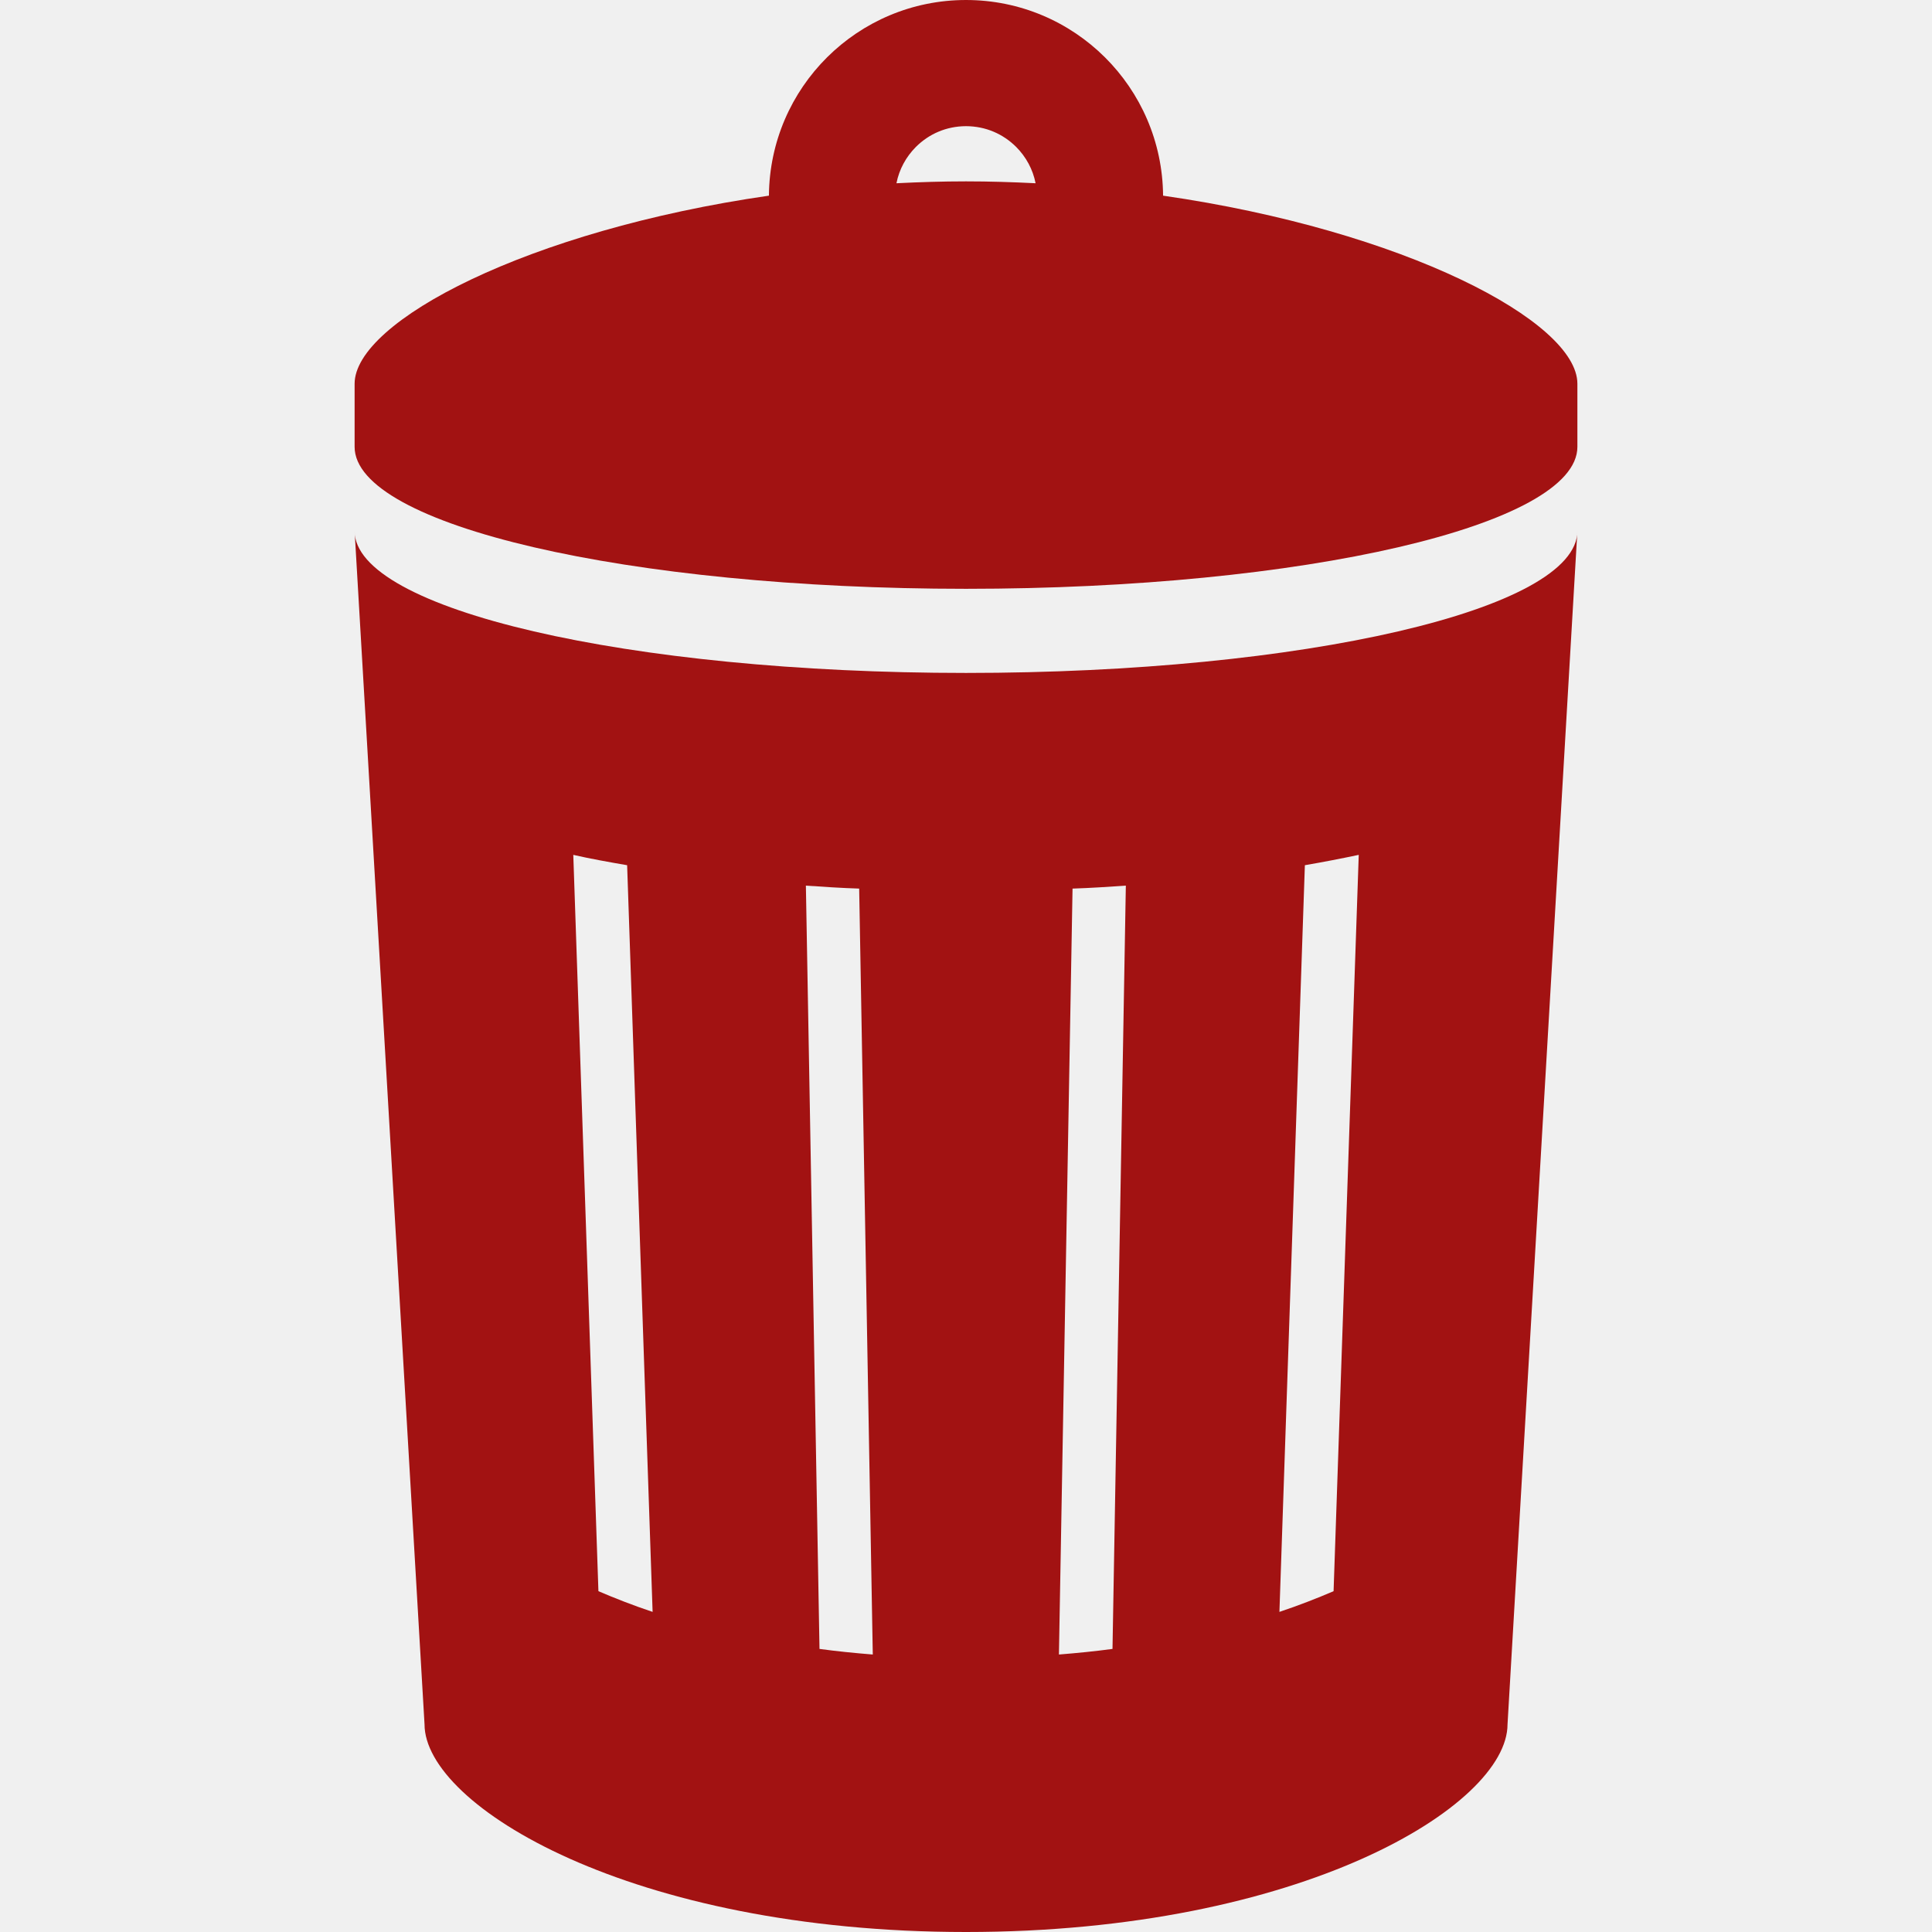
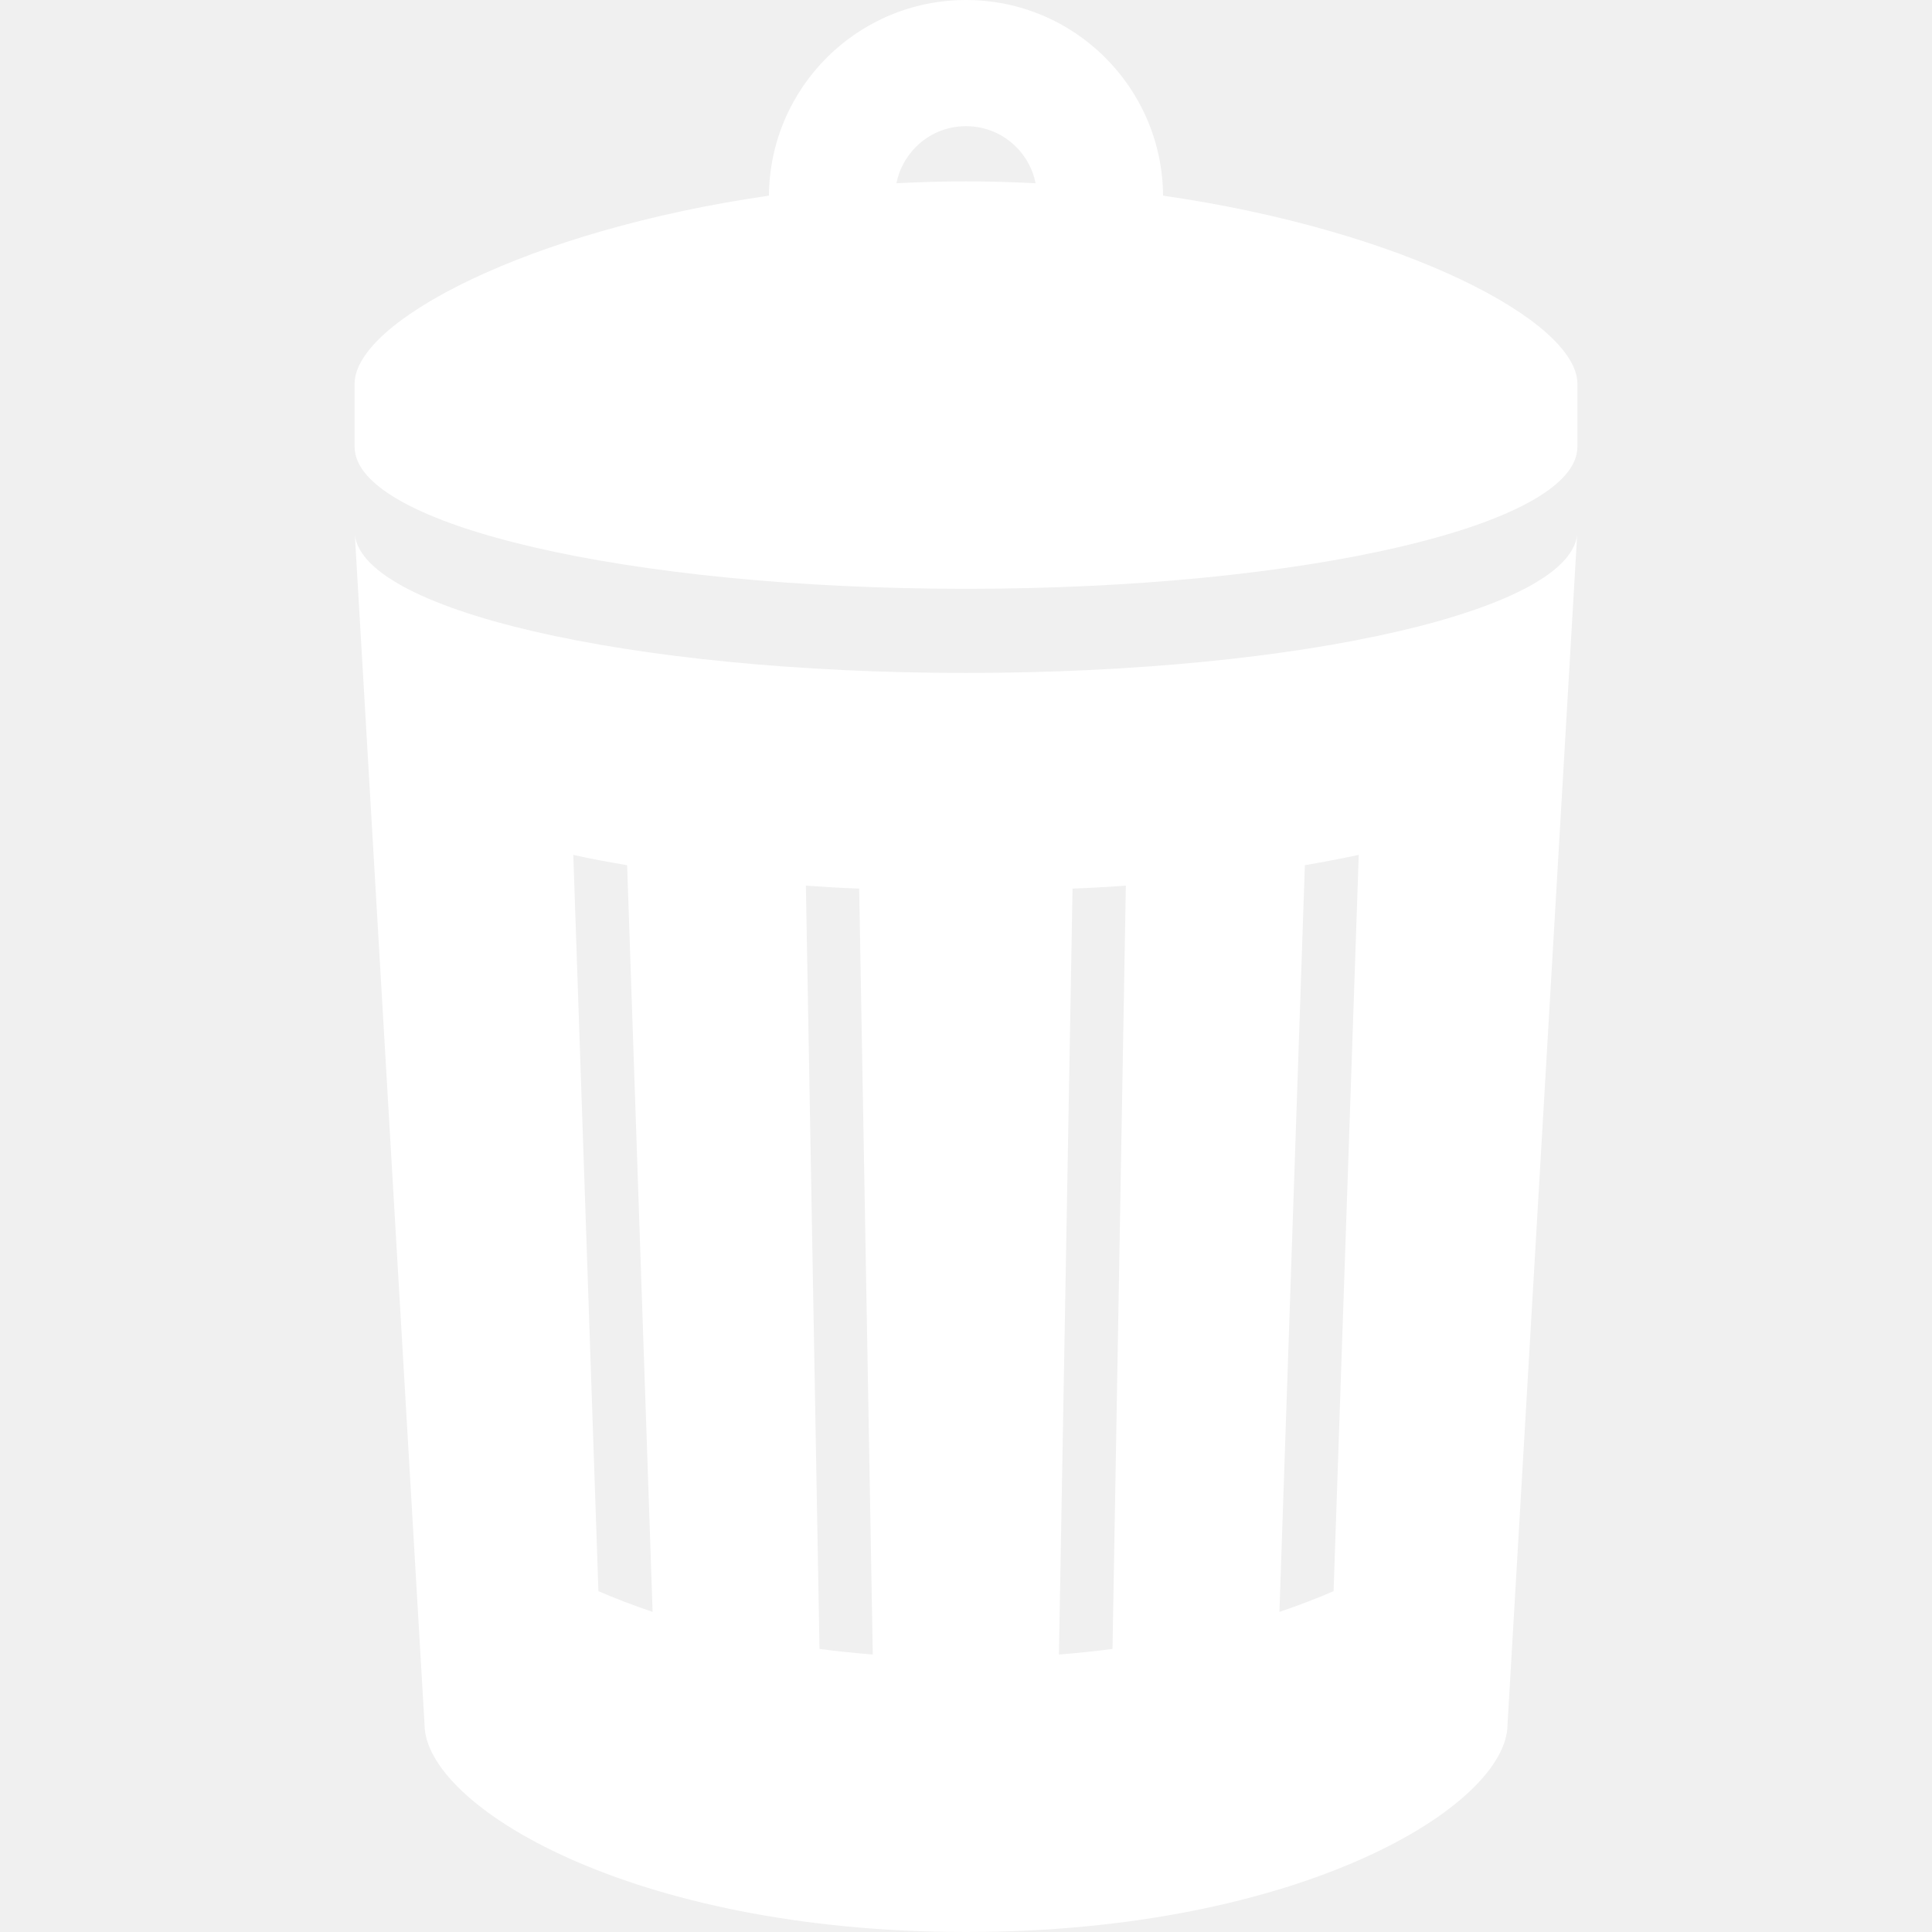
<svg xmlns="http://www.w3.org/2000/svg" height="800px" width="800px" version="1.1" id="_x32_" viewBox="0 0 512 512" xml:space="preserve">
  <style type="text/css">
- 	.st0{fill:#a21212;}
+ 	.st0{fill:#ffffff;}
</style>
  <g>
    <path class="st0" d="M308.229,51.853C308,23.183,284.751,0.017,256,0c-28.734,0.017-52,23.183-52.228,51.853   c-63.821,9.2-109.796,33.323-109.796,49.845v16.718c0,20.784,72.538,37.625,162.024,37.625c89.486,0,162.024-16.841,162.024-37.625   v-16.718C418.024,85.176,372.049,61.053,308.229,51.853z M256,48.065c-6.245,0-12.376,0.196-18.433,0.498   c0.735-3.715,2.547-6.996,5.144-9.616c3.445-3.437,8.049-5.494,13.289-5.51c5.257,0.017,9.845,2.073,13.306,5.51   c2.595,2.62,4.408,5.902,5.135,9.616C268.384,48.261,262.245,48.065,256,48.065z" />
    <path class="st0" d="M256,178.335c-89.486,0-162.024-16.841-162.024-37.625l18.53,316.253C112.506,478.506,167.233,512,256,512   c88.767,0,143.51-33.494,143.51-55.037l18.514-316.253C418.024,161.494,345.486,178.335,256,178.335z M158.588,421.682   l-6.661-195.134c4.465,1.02,9.249,1.878,14.269,2.743l6.752,197.878C167.763,425.436,162.988,423.567,158.588,421.682z    M217.176,436.98l-3.609-202.278c4.637,0.318,9.339,0.629,14.123,0.784l3.608,202.98C226.433,438.074,221.722,437.6,217.176,436.98   z M294.824,436.98c-4.547,0.62-9.339,1.094-14.196,1.486l3.608-202.98c4.784-0.155,9.494-0.466,14.123-0.784L294.824,436.98z    M353.412,421.682c-4.392,1.886-9.175,3.755-14.351,5.486l6.744-197.878c5.02-0.865,9.803-1.796,14.277-2.743L353.412,421.682z" />
  </g>
</svg>
